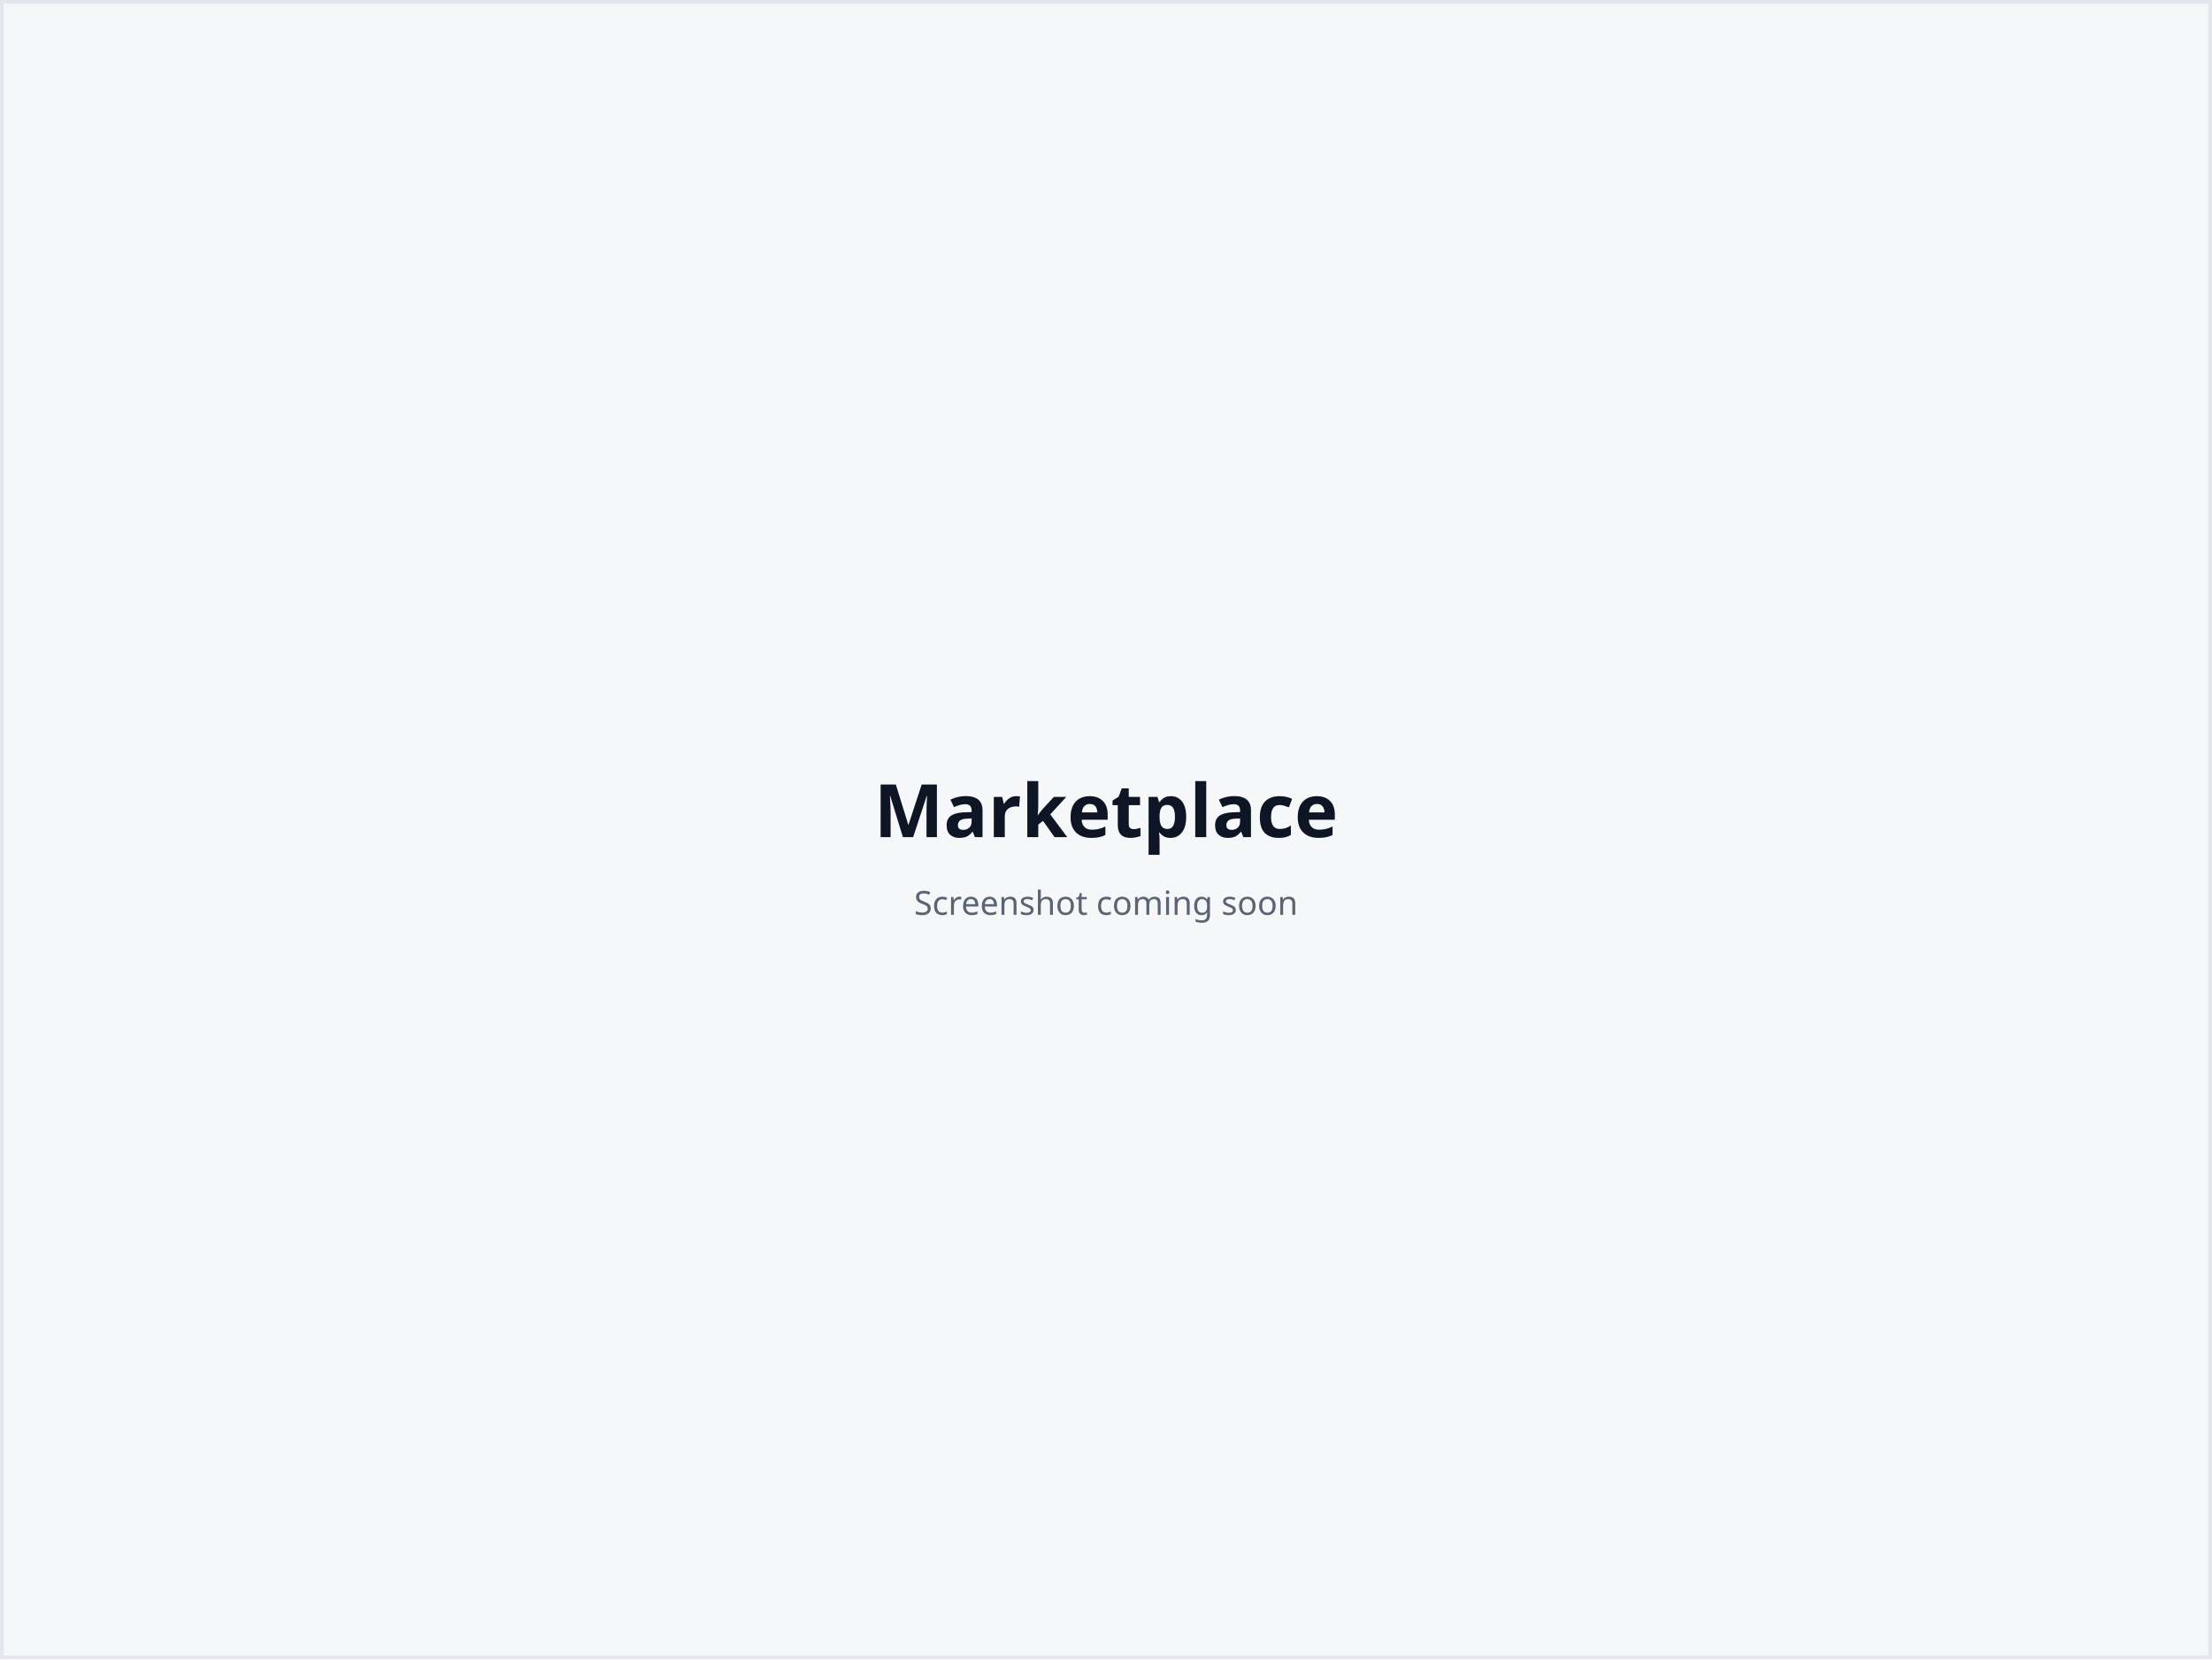
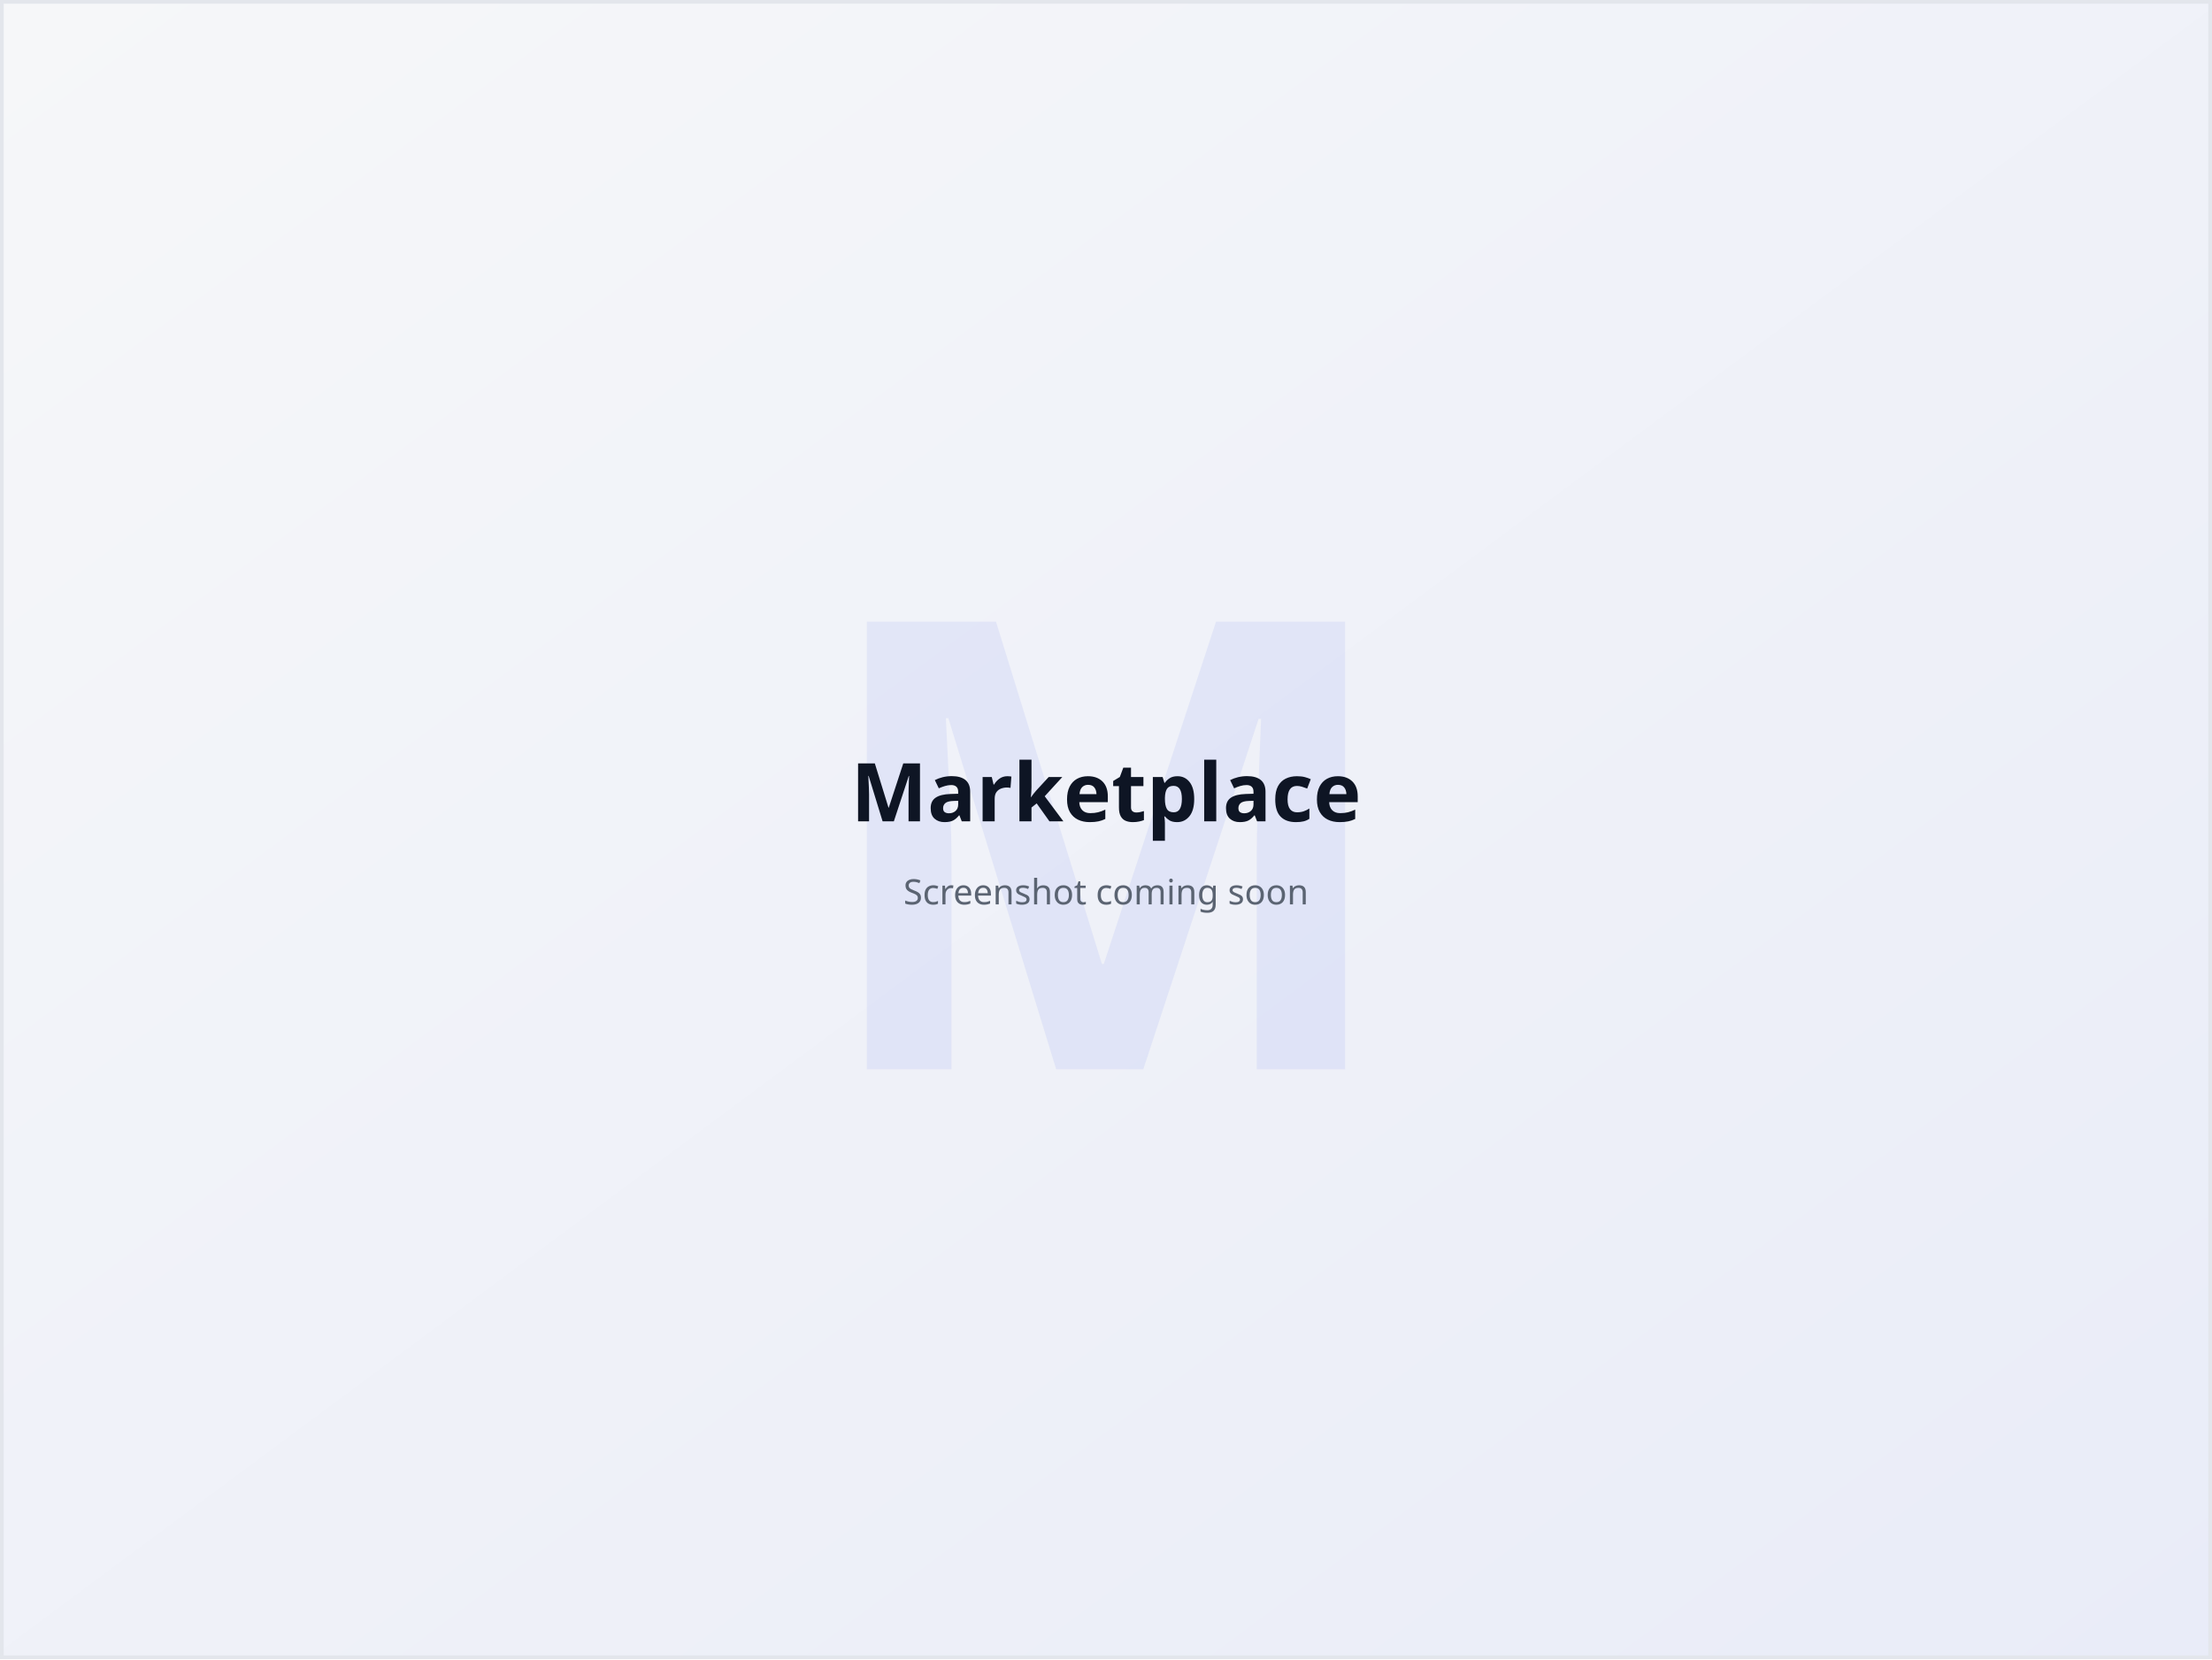
<svg xmlns="http://www.w3.org/2000/svg" width="1200" height="900" viewBox="0 0 1200 900" role="img" aria-label="Placeholder image for the multi-vendor marketplace">
-   <rect width="1200" height="900" fill="#F6F7F9" />
-   <rect x="1" y="1" width="1198" height="898" fill="none" stroke="#E3E6EC" stroke-width="2" />
-   <text x="600" y="440" font-family="system-ui, sans-serif" font-size="40" font-weight="600" fill="#0E1524" text-anchor="middle" dominant-baseline="middle">Marketplace</text>
-   <text x="600" y="490" font-family="system-ui, sans-serif" font-size="18" fill="#5B6472" text-anchor="middle" dominant-baseline="middle">Screenshot coming soon</text>
+   <defs>
+     <linearGradient id="bg-marketplace" x1="0" y1="0" x2="1" y2="1">
+       <stop offset="0" stop-color="#f6f7f9" />
+       <stop offset="1" stop-color="#e9ecf8" />
+     </linearGradient>
+   </defs>
+   <rect width="1200" height="900" fill="url(#bg-marketplace)" />
+   <rect x="1" y="1" width="1198" height="898" fill="none" stroke="#e3e6ec" stroke-width="2" />
+   <text x="600" y="460" font-family="system-ui, sans-serif" font-size="340" font-weight="700" fill="#3854e6" fill-opacity="0.08" text-anchor="middle" dominant-baseline="middle">M</text>
+   <text x="600" y="430" font-family="system-ui, sans-serif" font-size="44" font-weight="600" fill="#0e1524" text-anchor="middle" dominant-baseline="middle">Marketplace</text>
+   <text x="600" y="484" font-family="system-ui, sans-serif" font-size="19" fill="#5b6472" text-anchor="middle" dominant-baseline="middle">Screenshot coming soon</text>
</svg>
